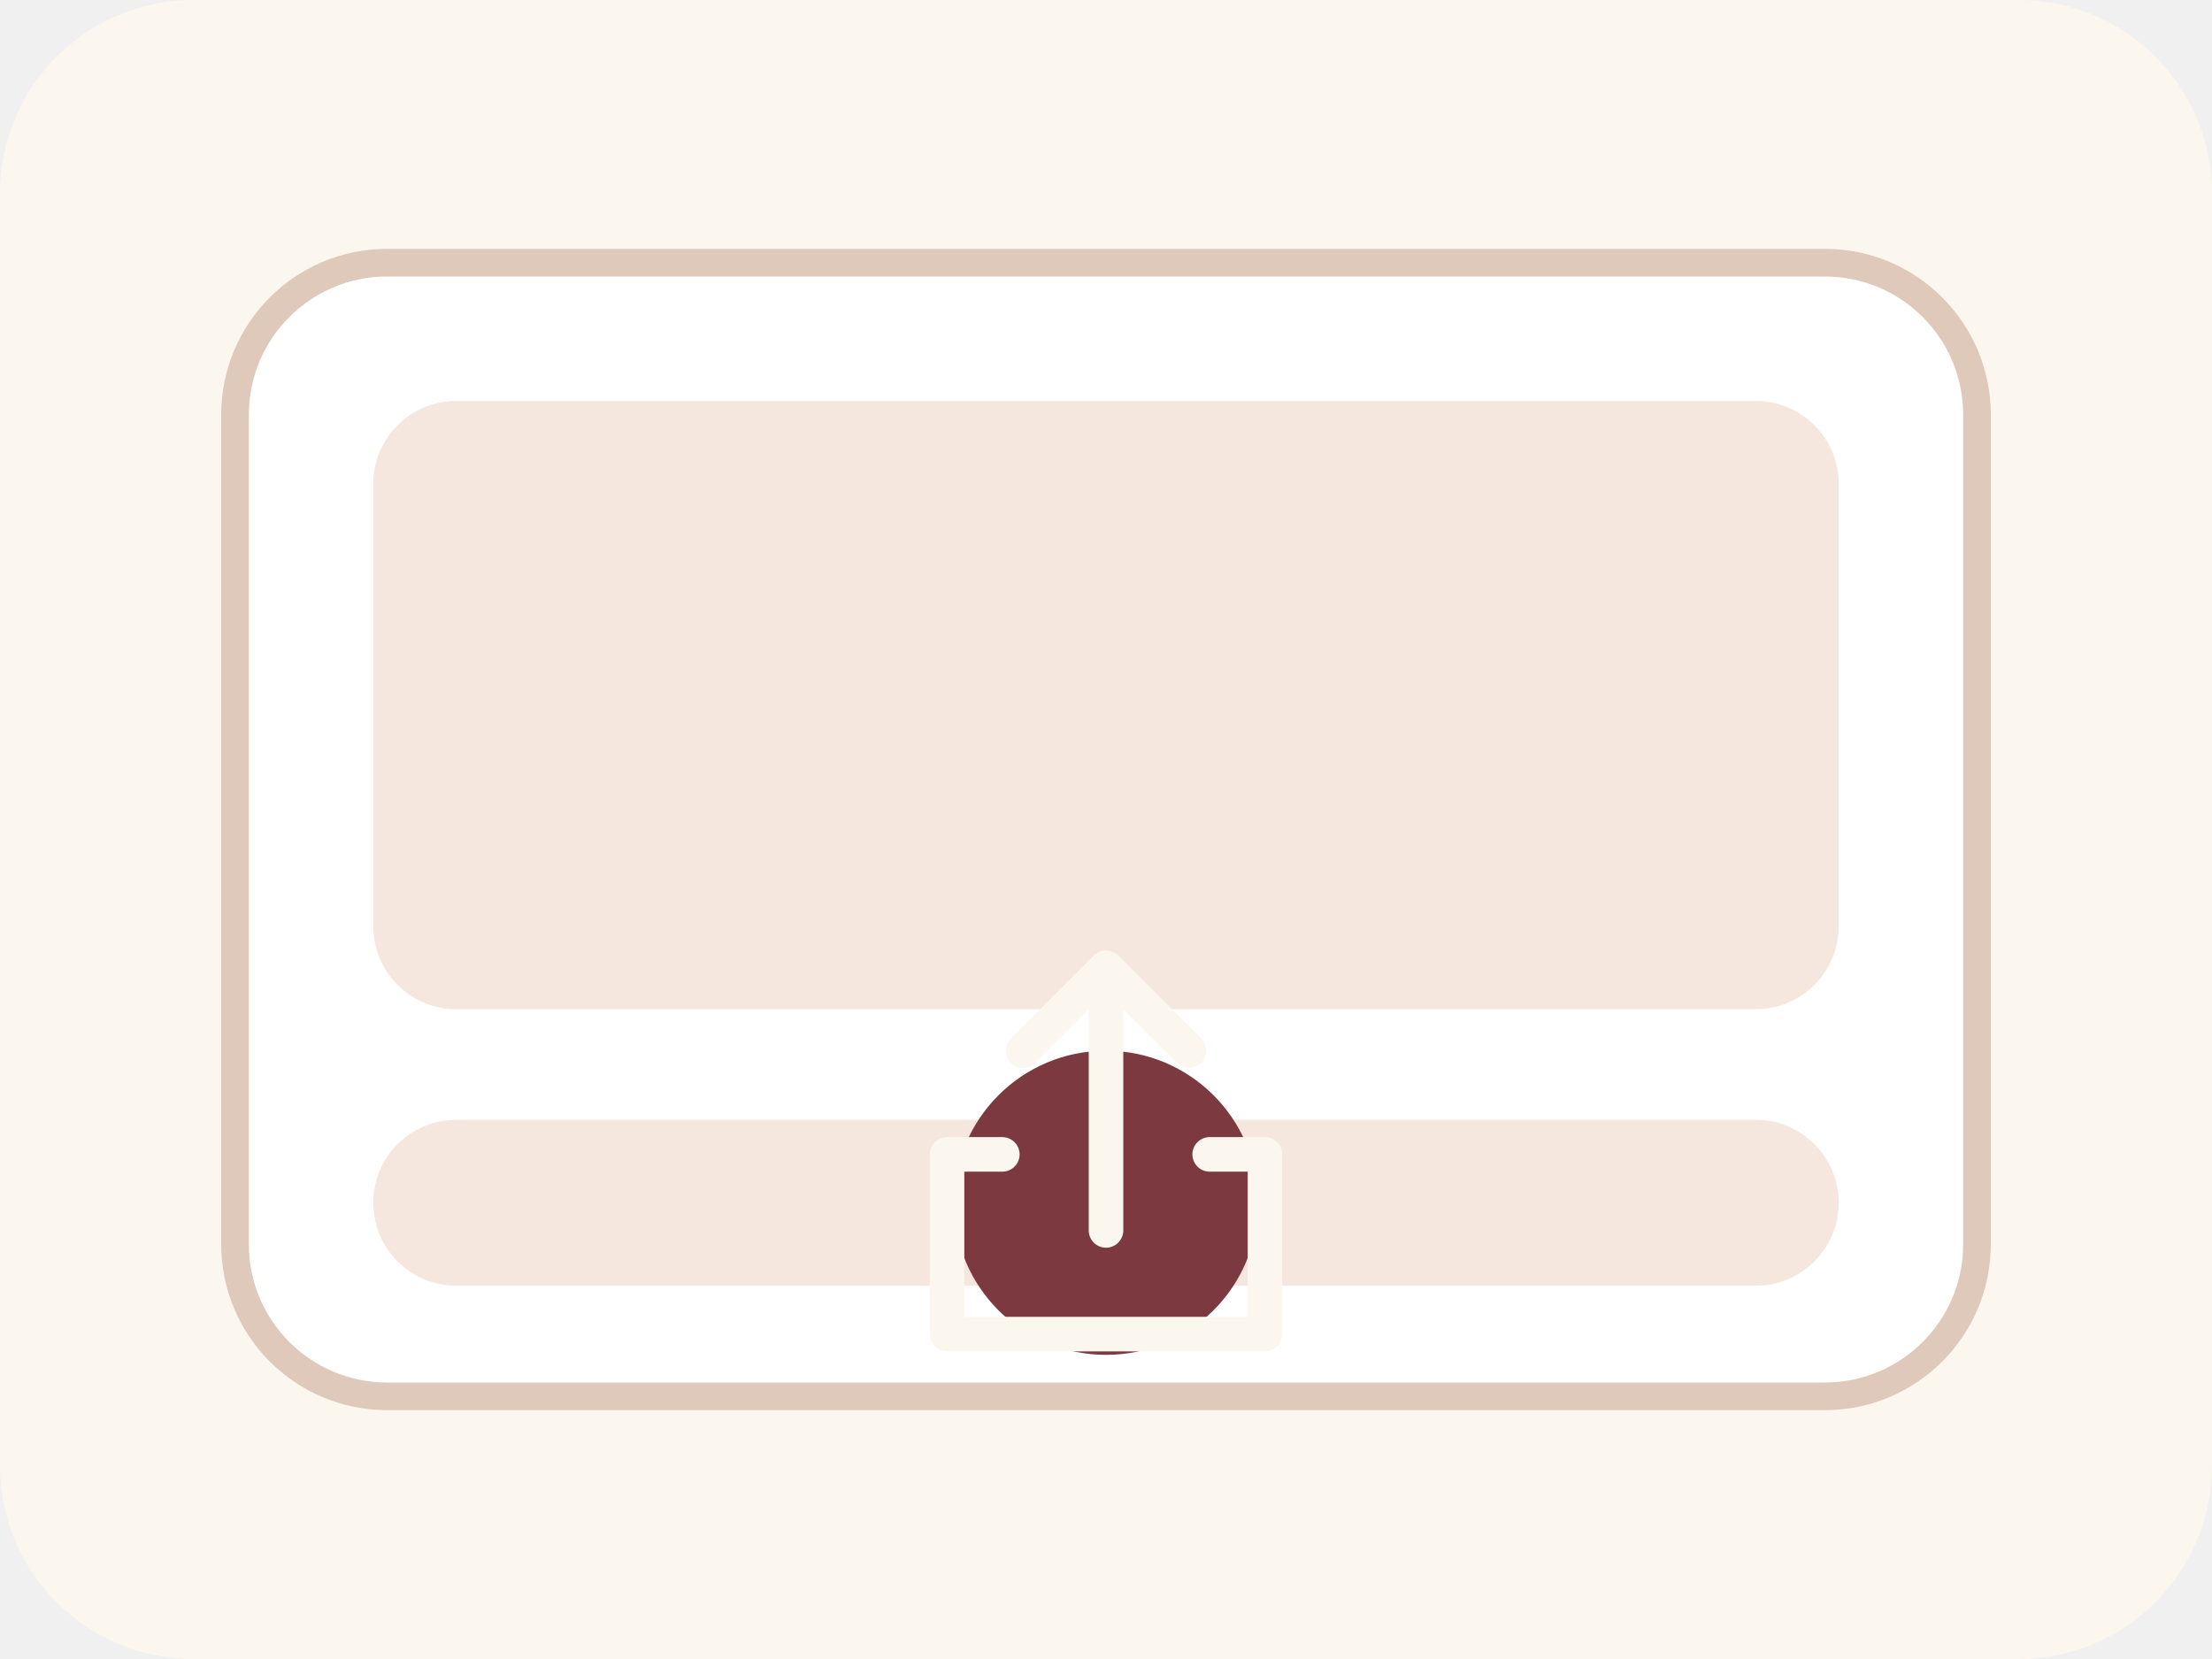
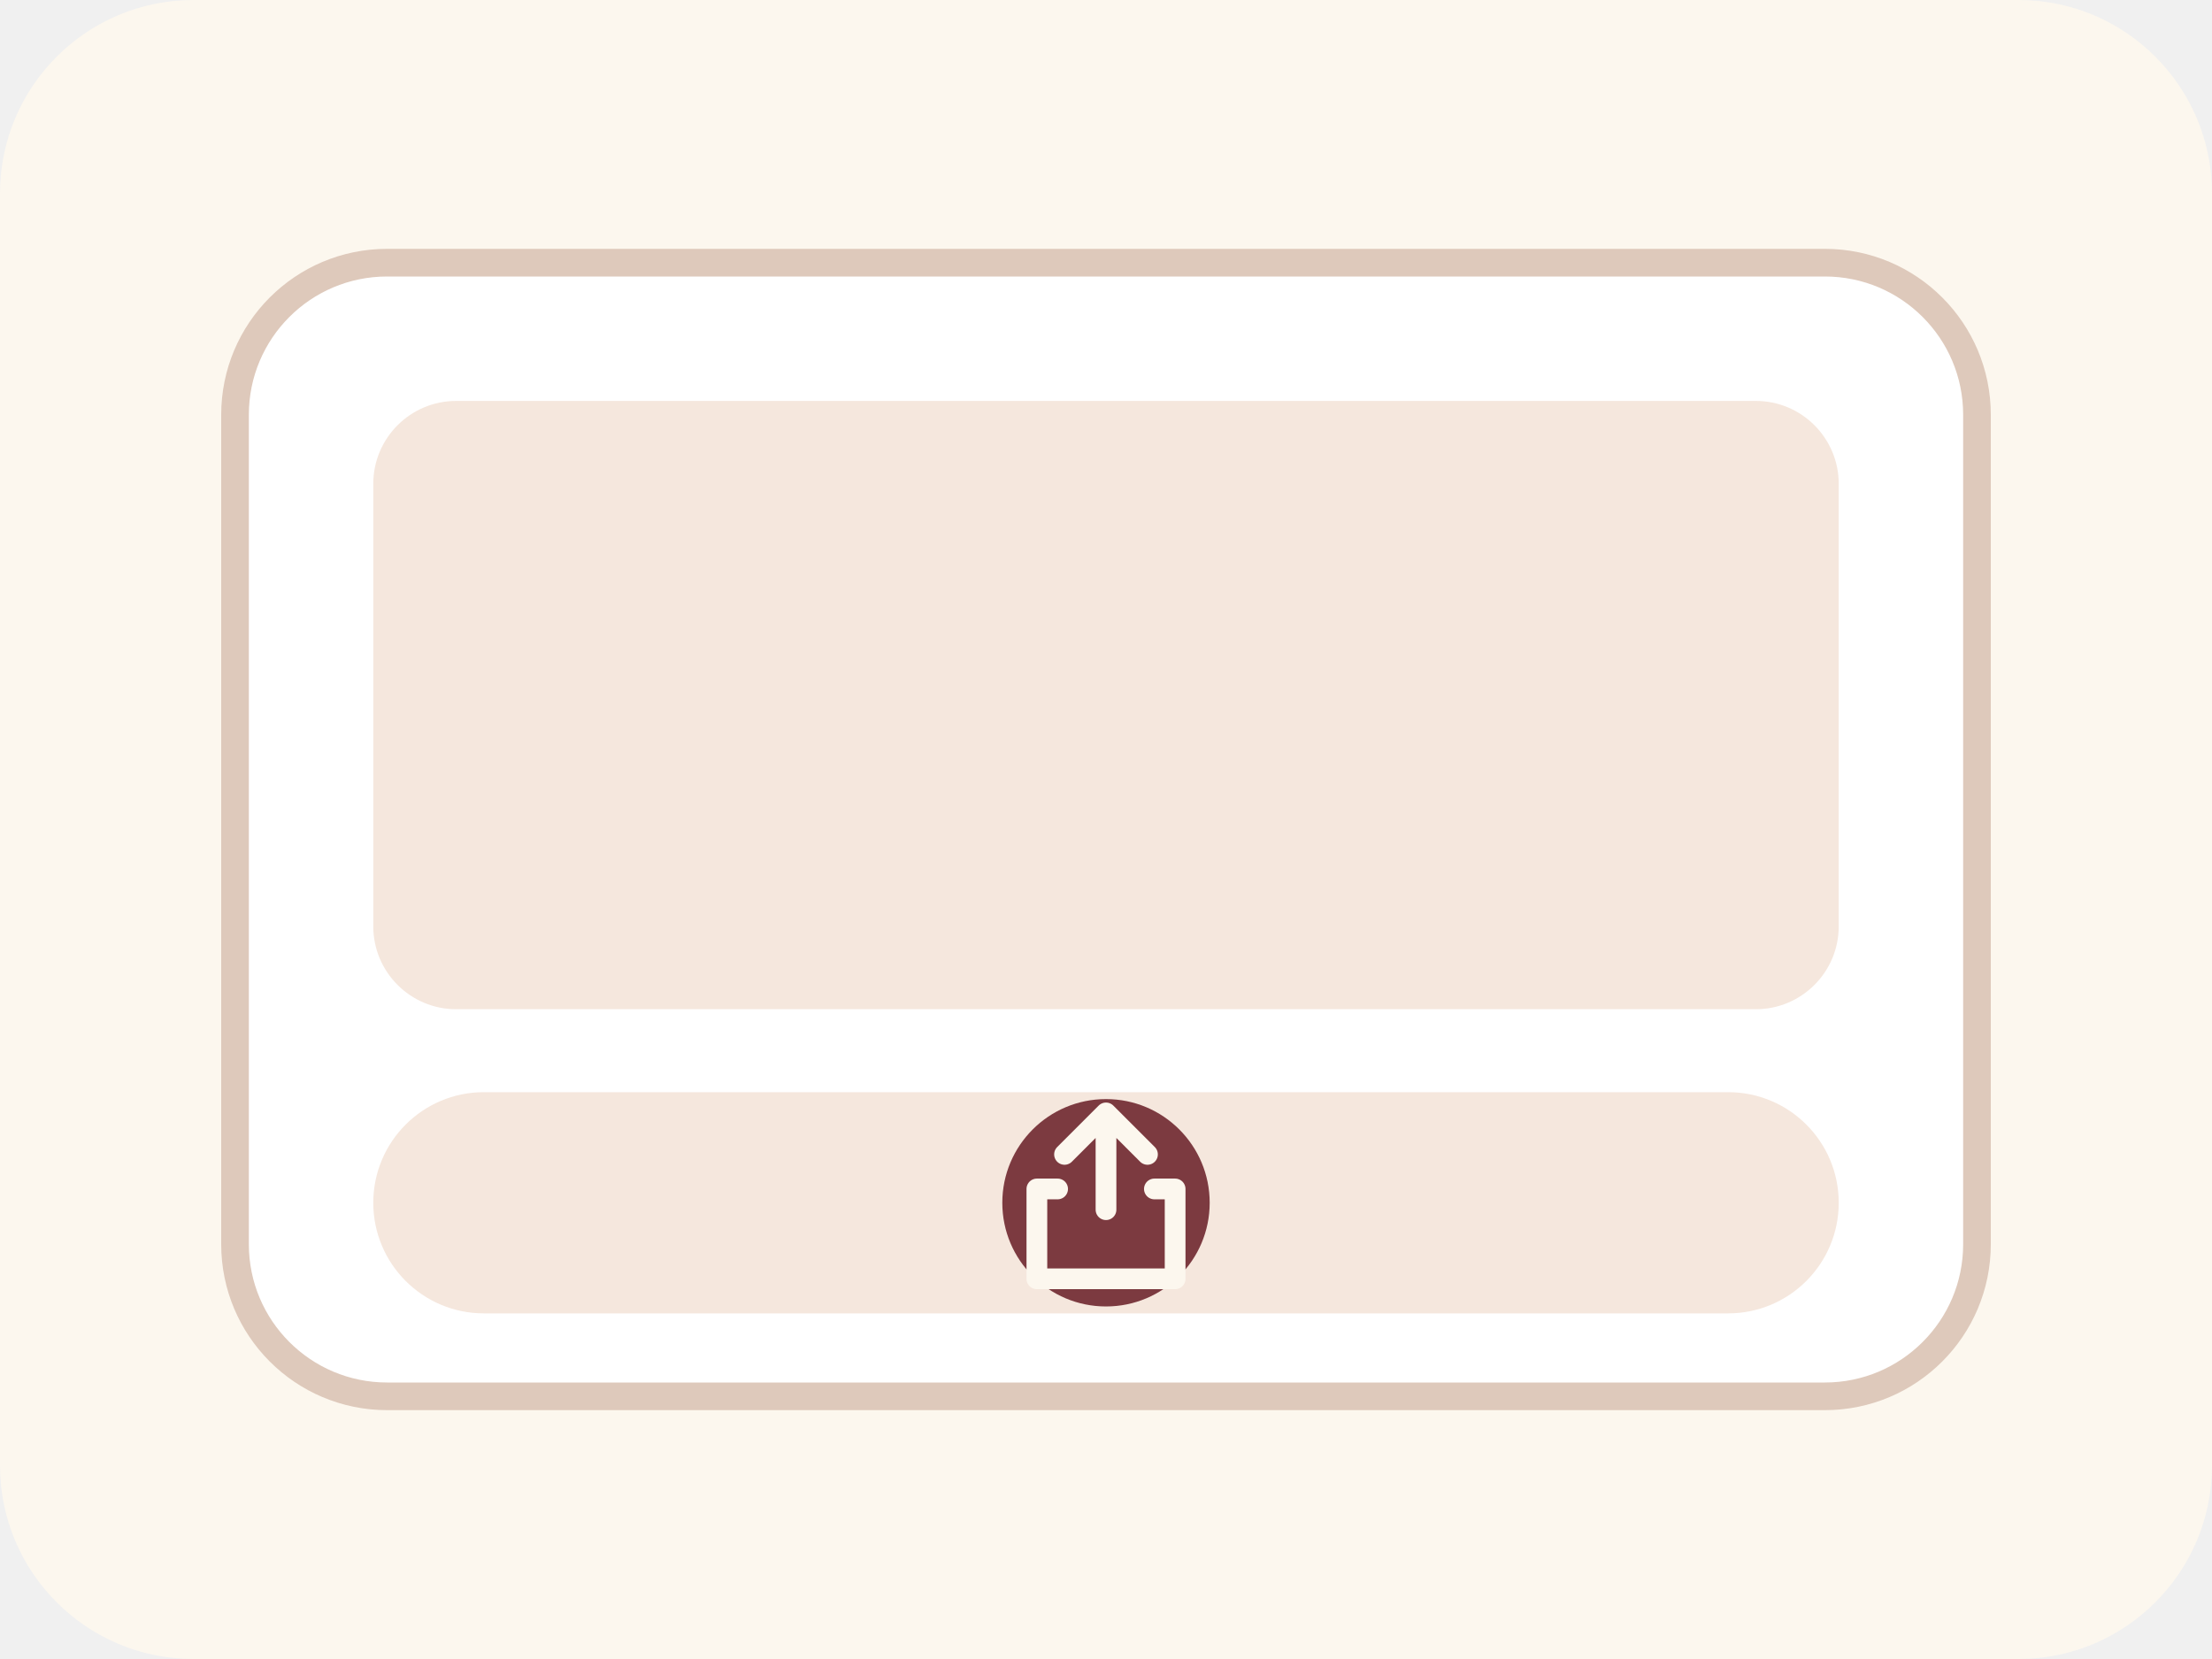
<svg xmlns="http://www.w3.org/2000/svg" viewBox="0 0 320 240" role="img" aria-labelledby="title desc">
  <rect width="320" height="240" rx="28" fill="#fcf7ee" />
  <rect x="34" y="38" width="252" height="164" rx="22" fill="#fff" stroke="#dec9bb" stroke-width="4" />
  <rect x="54" y="58" width="212" height="88" rx="12" fill="#f5e7dd" />
-   <rect x="54" y="162" width="212" height="24" rx="12" fill="#f5e7dd" />
-   <circle cx="160" cy="174" r="22" fill="#7c3a40" />
-   <path d="M160 178v-38m0 0-12 12m12-12 12 12M145 167h-8v26h46v-26h-8" fill="none" stroke="#fcf7ee" stroke-width="5" stroke-linecap="round" stroke-linejoin="round" />
+   <rect x="54" y="158" width="212" height="32" rx="16" fill="#f5e7dd" />
+   <circle cx="160" cy="174" r="15" fill="#7c3a40" />
+   <path d="M160 175v-14m0 0-6 6m6-6 6 6M153 172h-3v13h20v-13h-3" fill="none" stroke="#fcf7ee" stroke-width="3" stroke-linecap="round" stroke-linejoin="round" />
</svg>
